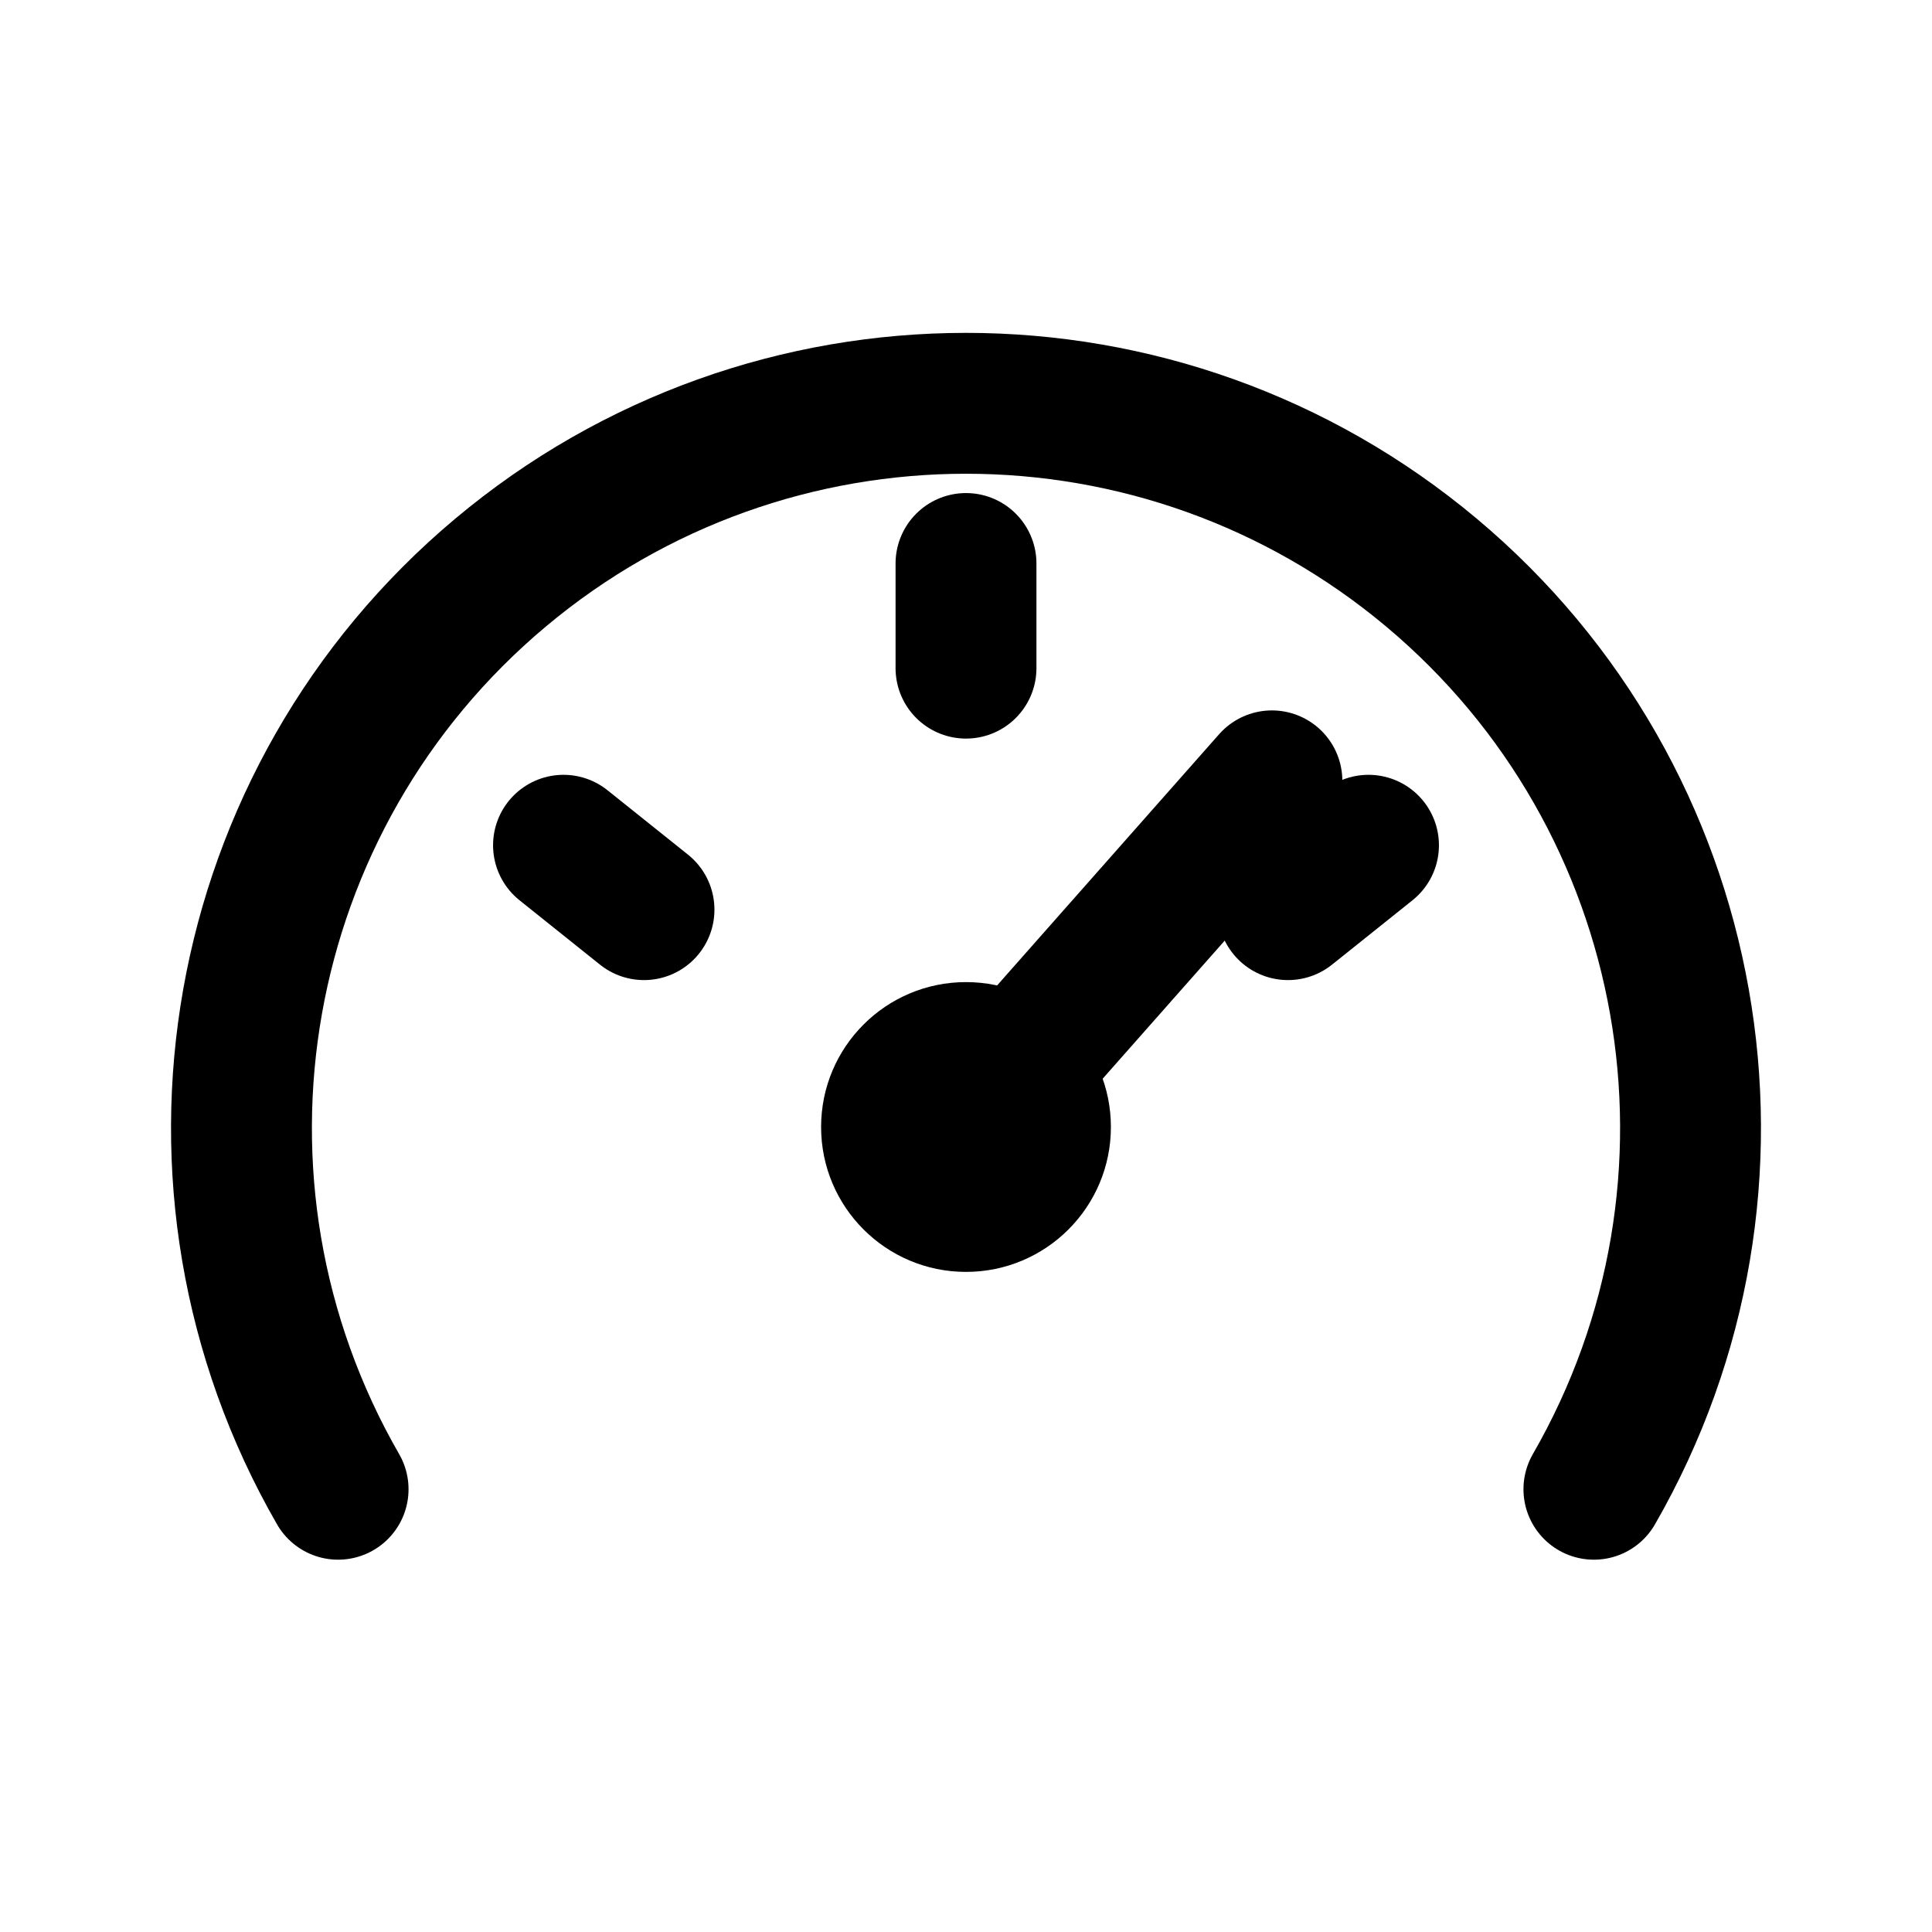
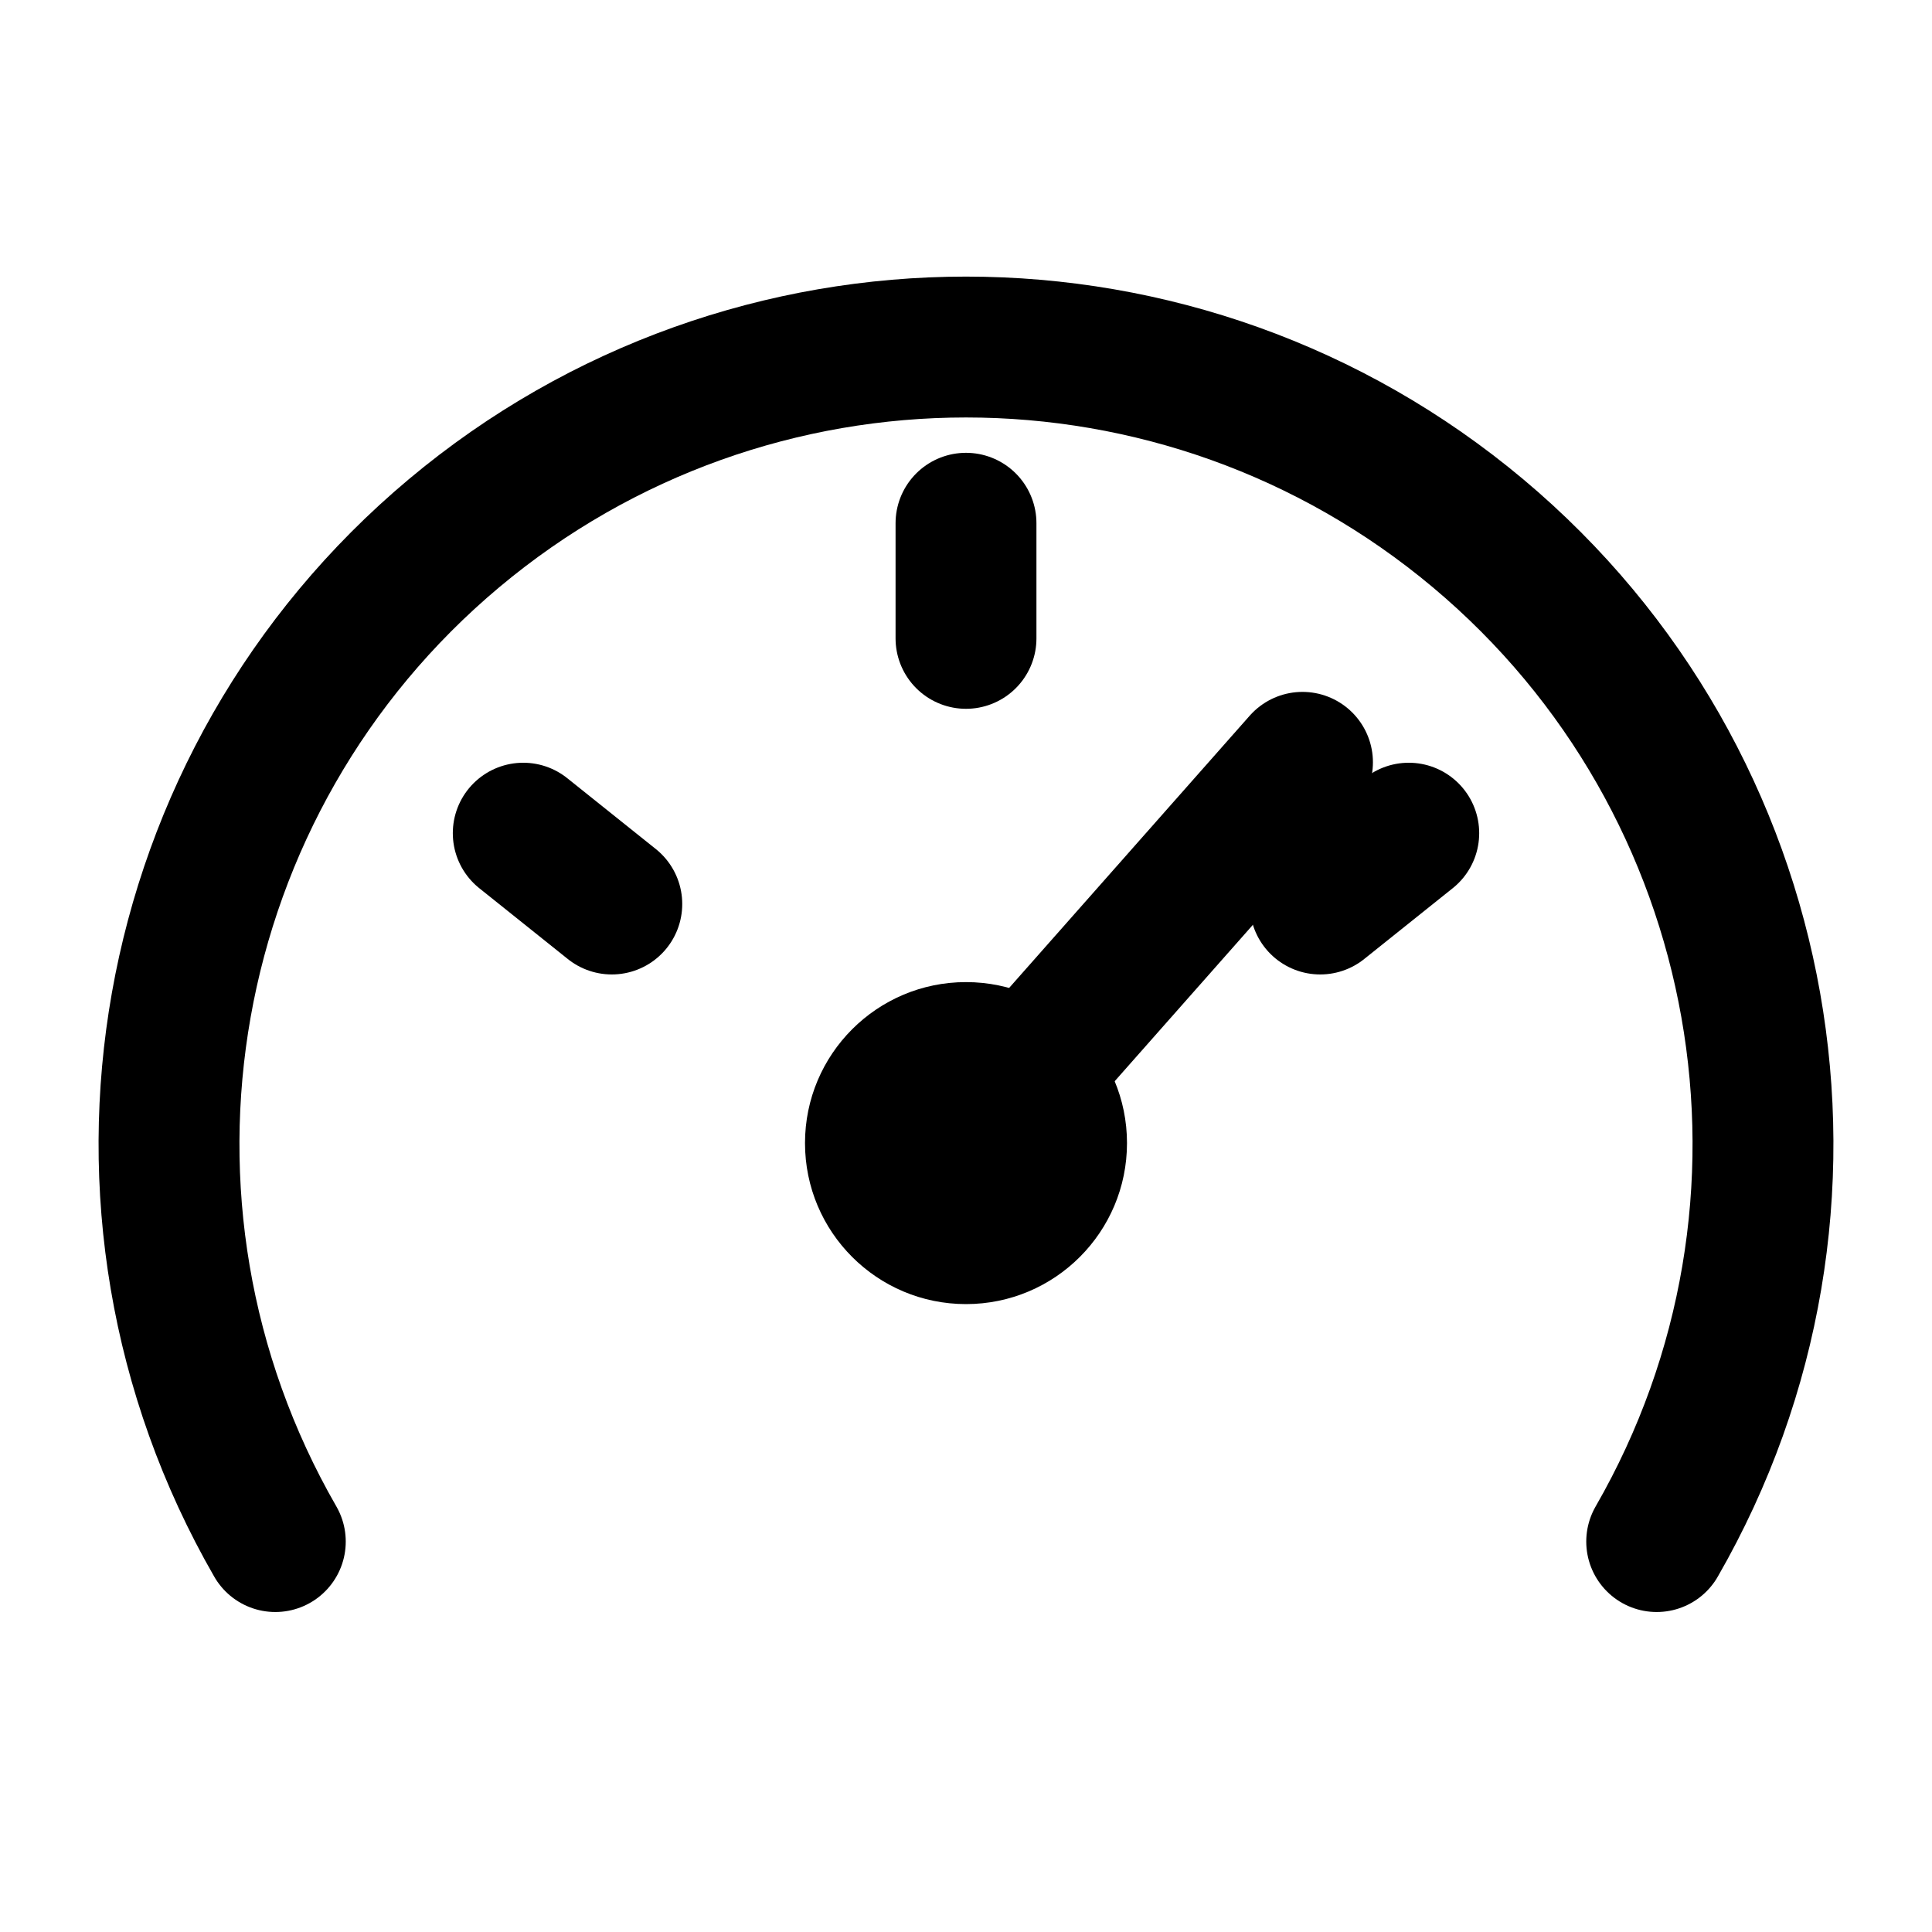
<svg xmlns="http://www.w3.org/2000/svg" viewBox="0 0 24 24">
-   <path d="M4.2 18.5A9 9 0 1 1 19.8 18.5" fill="none" stroke="currentColor" stroke-width="1.75" stroke-linecap="round" stroke-linejoin="round" />
-   <path d="M7 10.5l1 .8M12 7v1.3M17 10.5l-1 .8" fill="none" stroke="currentColor" stroke-width="1.75" stroke-linecap="round" stroke-linejoin="round" />
-   <path d="M12 14l3.8-4.3" fill="none" stroke="currentColor" stroke-width="1.75" stroke-linecap="round" stroke-linejoin="round" />
-   <circle cx="12" cy="14" r="1.8" fill="currentColor" stroke="none" />
+   <path d="M3.42 19.15A9.9 9.9 0 1 1 20.58 19.15" fill="none" stroke="currentColor" stroke-width="1.75" stroke-linecap="round" stroke-linejoin="round" />
+   <path d="M6.5 10.35l1.1.88M12 6.5v1.43M17.5 10.35l-1.1.88" fill="none" stroke="currentColor" stroke-width="1.75" stroke-linecap="round" stroke-linejoin="round" />
+   <path d="M12 14.2l4.18-4.73" fill="none" stroke="currentColor" stroke-width="1.75" stroke-linecap="round" stroke-linejoin="round" />
+   <circle cx="12" cy="14.2" r="2" fill="currentColor" stroke="none" />
</svg>
